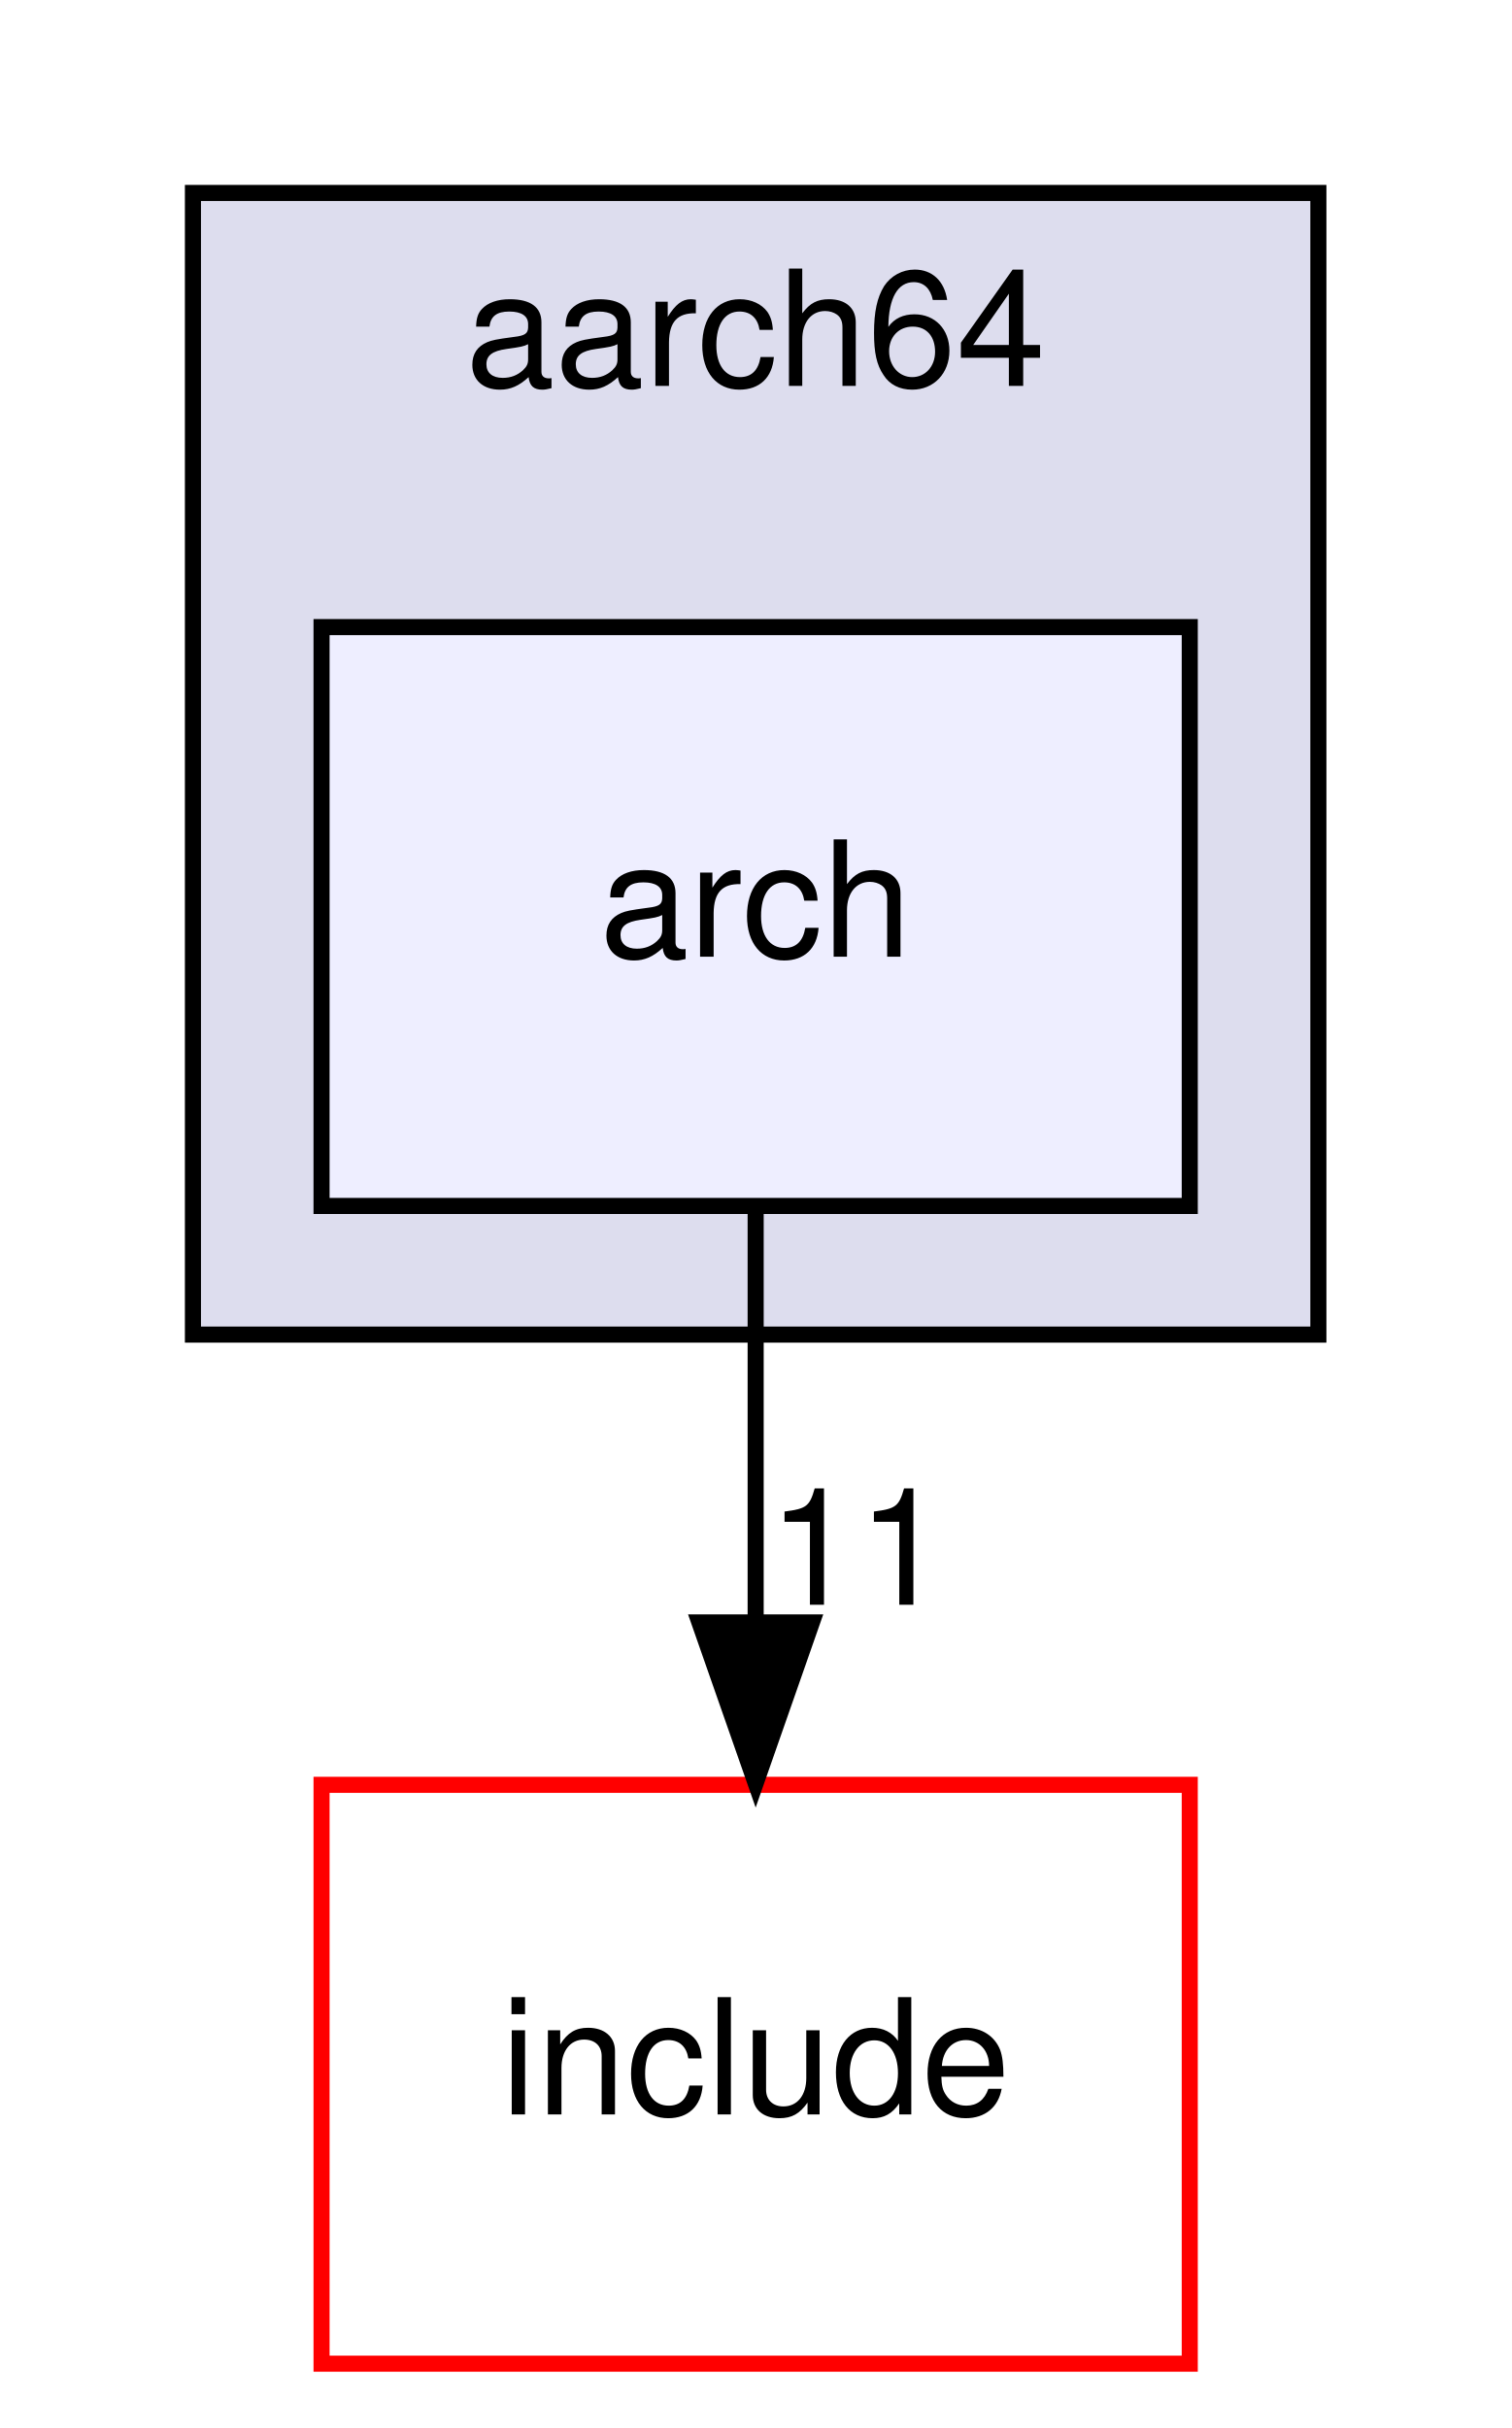
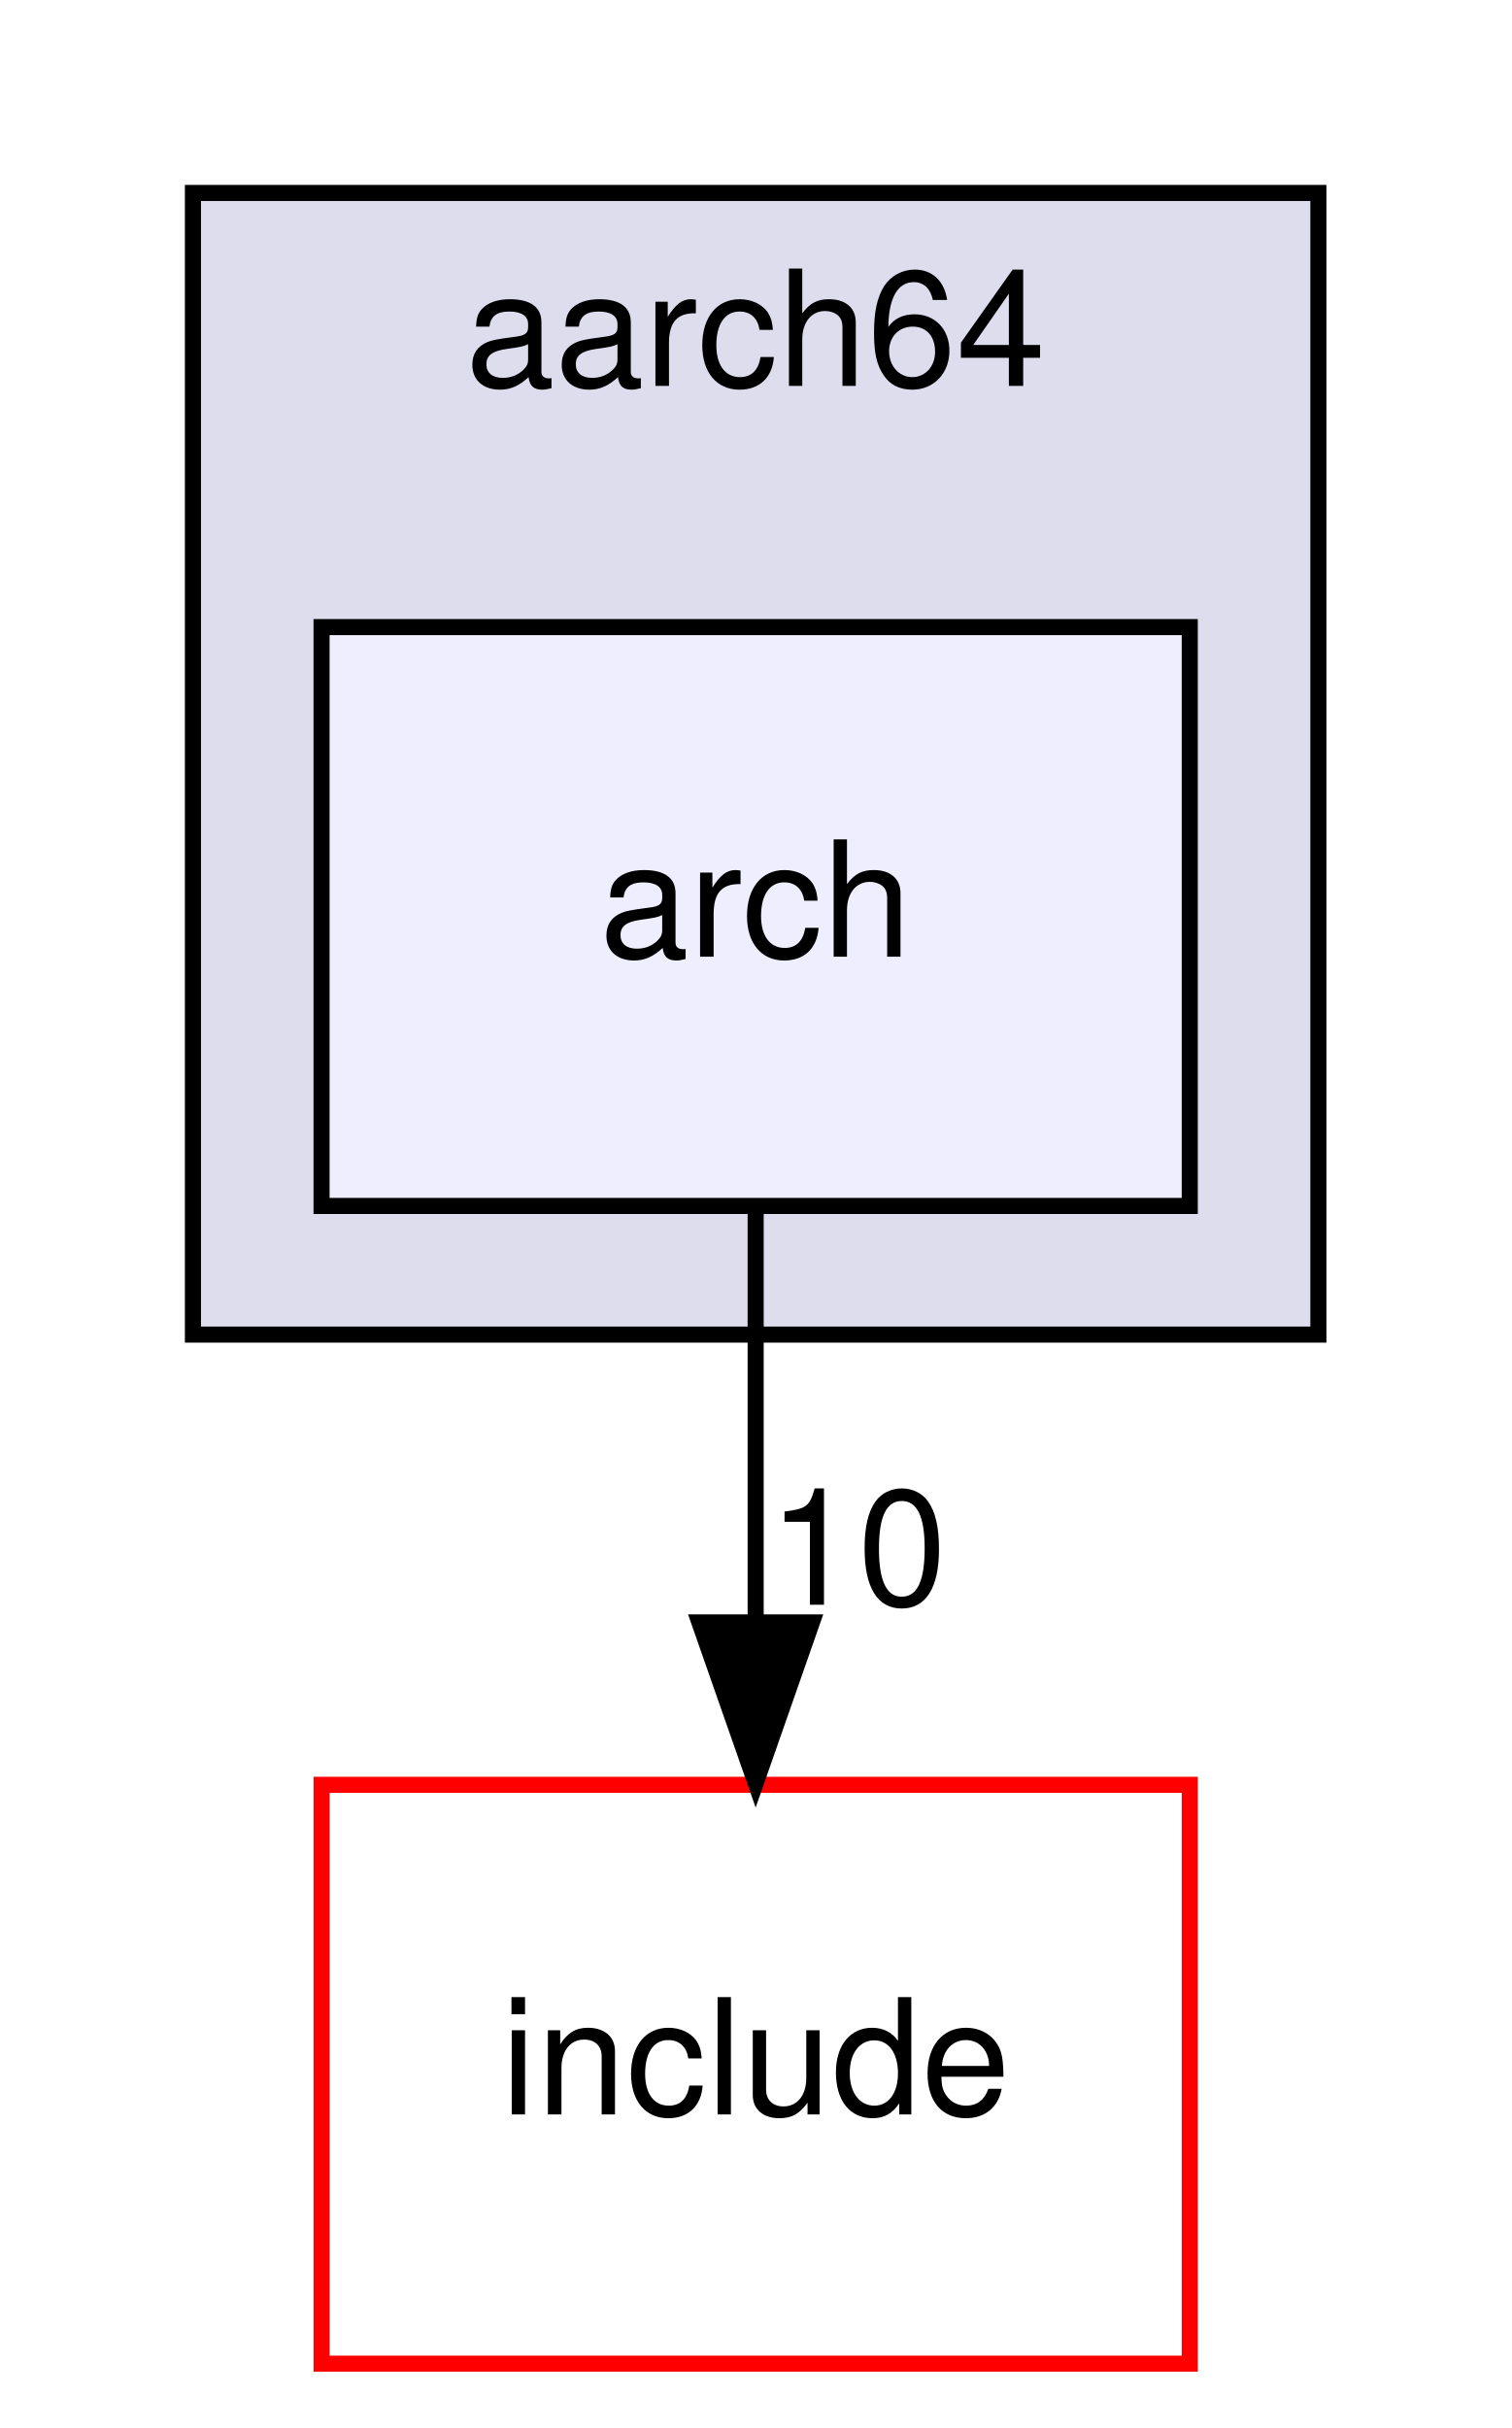
<svg xmlns="http://www.w3.org/2000/svg" xmlns:xlink="http://www.w3.org/1999/xlink" width="94pt" height="151pt" viewBox="0.00 0.00 94.00 151.00">
  <g id="graph0" class="graph" transform="scale(1 1) rotate(0) translate(4 147)">
    <g id="clust1" class="cluster">
      <g id="a_clust1">
        <a xlink:href="dir_0acad8e611f5f3679e26f7f6ddf45d1c.html" target="_top" xlink:title="aarch64">
          <polygon fill="#ddddee" stroke="black" points="8,-64 8,-135 78,-135 78,-64 8,-64" />
          <text text-anchor="middle" x="43" y="-123" font-family="Helvetica,sans-Serif" font-size="10.00">aarch64</text>
        </a>
      </g>
    </g>
    <g id="node1" class="node">
      <g id="a_node1">
        <a xlink:href="dir_922e4240191c9342efc227a45e56af96.html" target="_top" xlink:title="arch">
          <polygon fill="#eeeeff" stroke="black" points="70,-108 16,-108 16,-72 70,-72 70,-108" />
          <text text-anchor="middle" x="43" y="-87.5" font-family="Helvetica,sans-Serif" font-size="10.00">arch</text>
        </a>
      </g>
    </g>
    <g id="node2" class="node">
      <g id="a_node2">
        <a xlink:href="dir_d44c64559bbebec7f509842c48db8b23.html" target="_top" xlink:title="include">
          <polygon fill="none" stroke="red" points="70,-36 16,-36 16,0 70,0 70,-36" />
          <text text-anchor="middle" x="43" y="-15.5" font-family="Helvetica,sans-Serif" font-size="10.00">include</text>
        </a>
      </g>
    </g>
    <g id="edge1" class="edge">
      <path fill="none" stroke="black" d="M43,-71.7C43,-63.98 43,-54.71 43,-46.11" />
      <polygon fill="black" stroke="black" points="46.5,-46.1 43,-36.1 39.5,-46.1 46.5,-46.1" />
      <g id="a_edge1-headlabel">
-         <a xlink:href="dir_000036_000000.html" target="_top" xlink:title="11">
-           <text text-anchor="middle" x="49.34" y="-47.2" font-family="Helvetica,sans-Serif" font-size="10.00">11</text>
+         <a xlink:href="dir_000036_000000.html" target="_top" xlink:title="10">
+           <text text-anchor="middle" x="49.34" y="-47.2" font-family="Helvetica,sans-Serif" font-size="10.00">10</text>
        </a>
      </g>
    </g>
  </g>
</svg>
